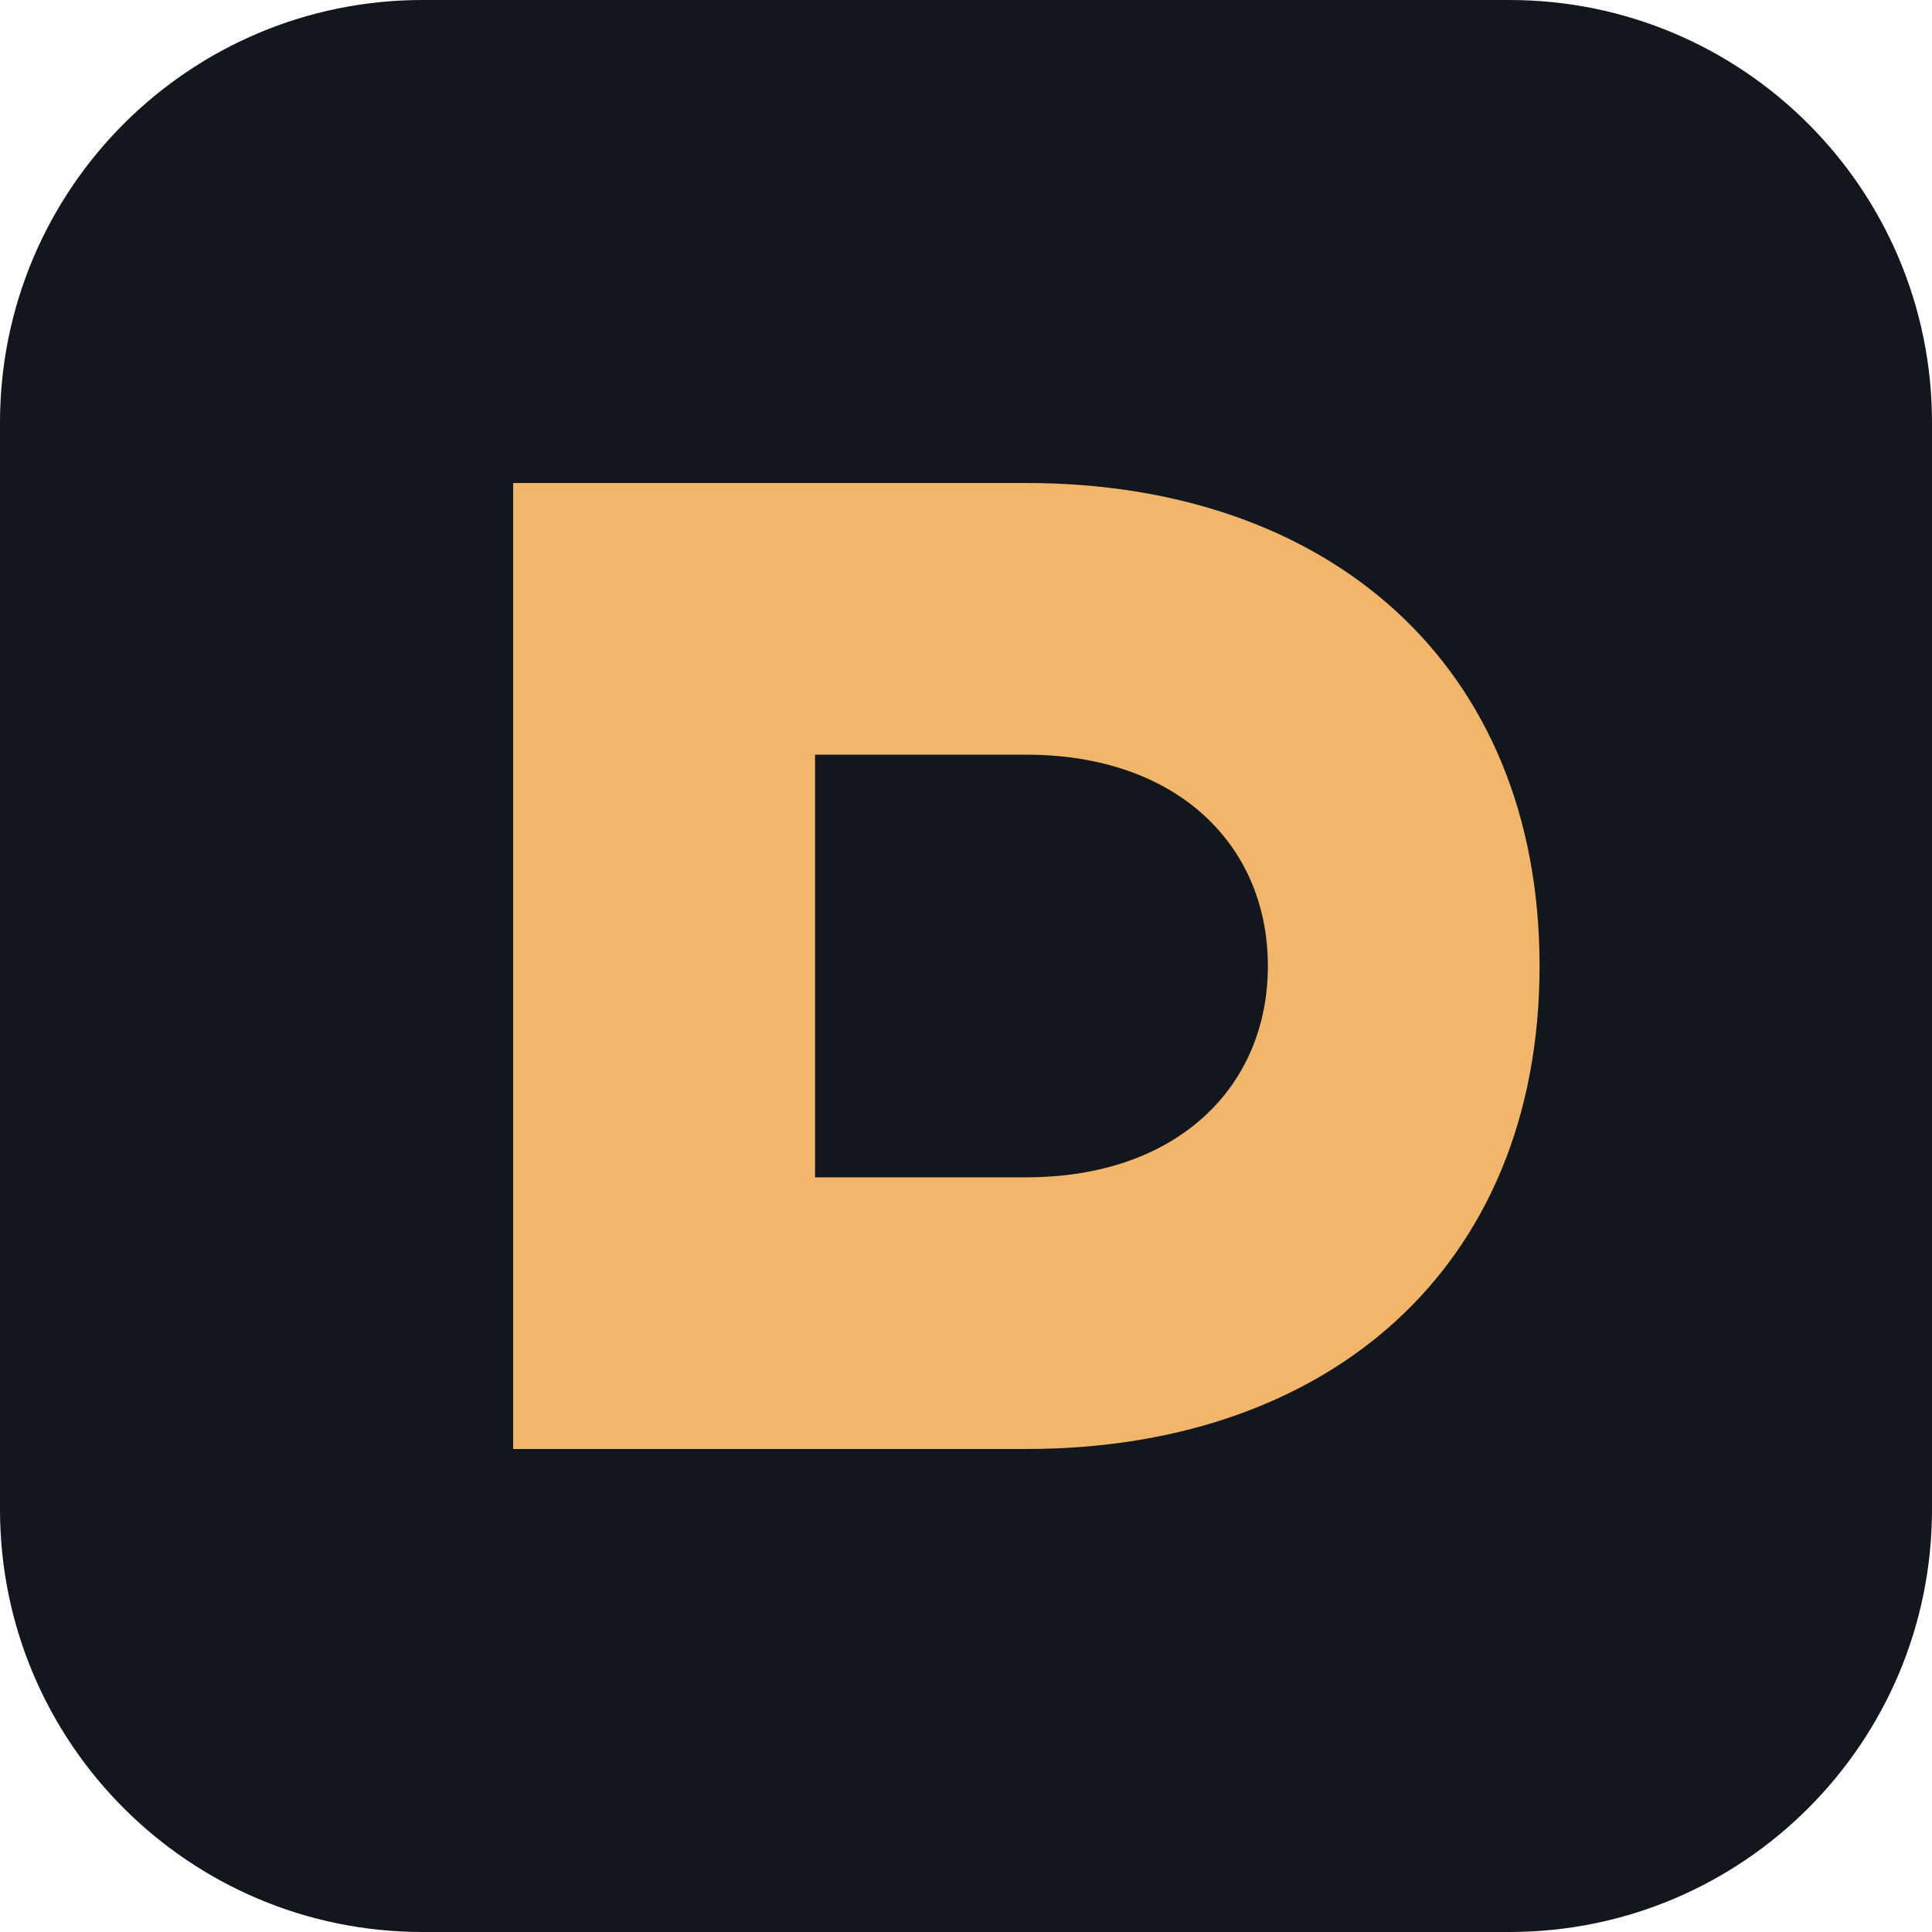
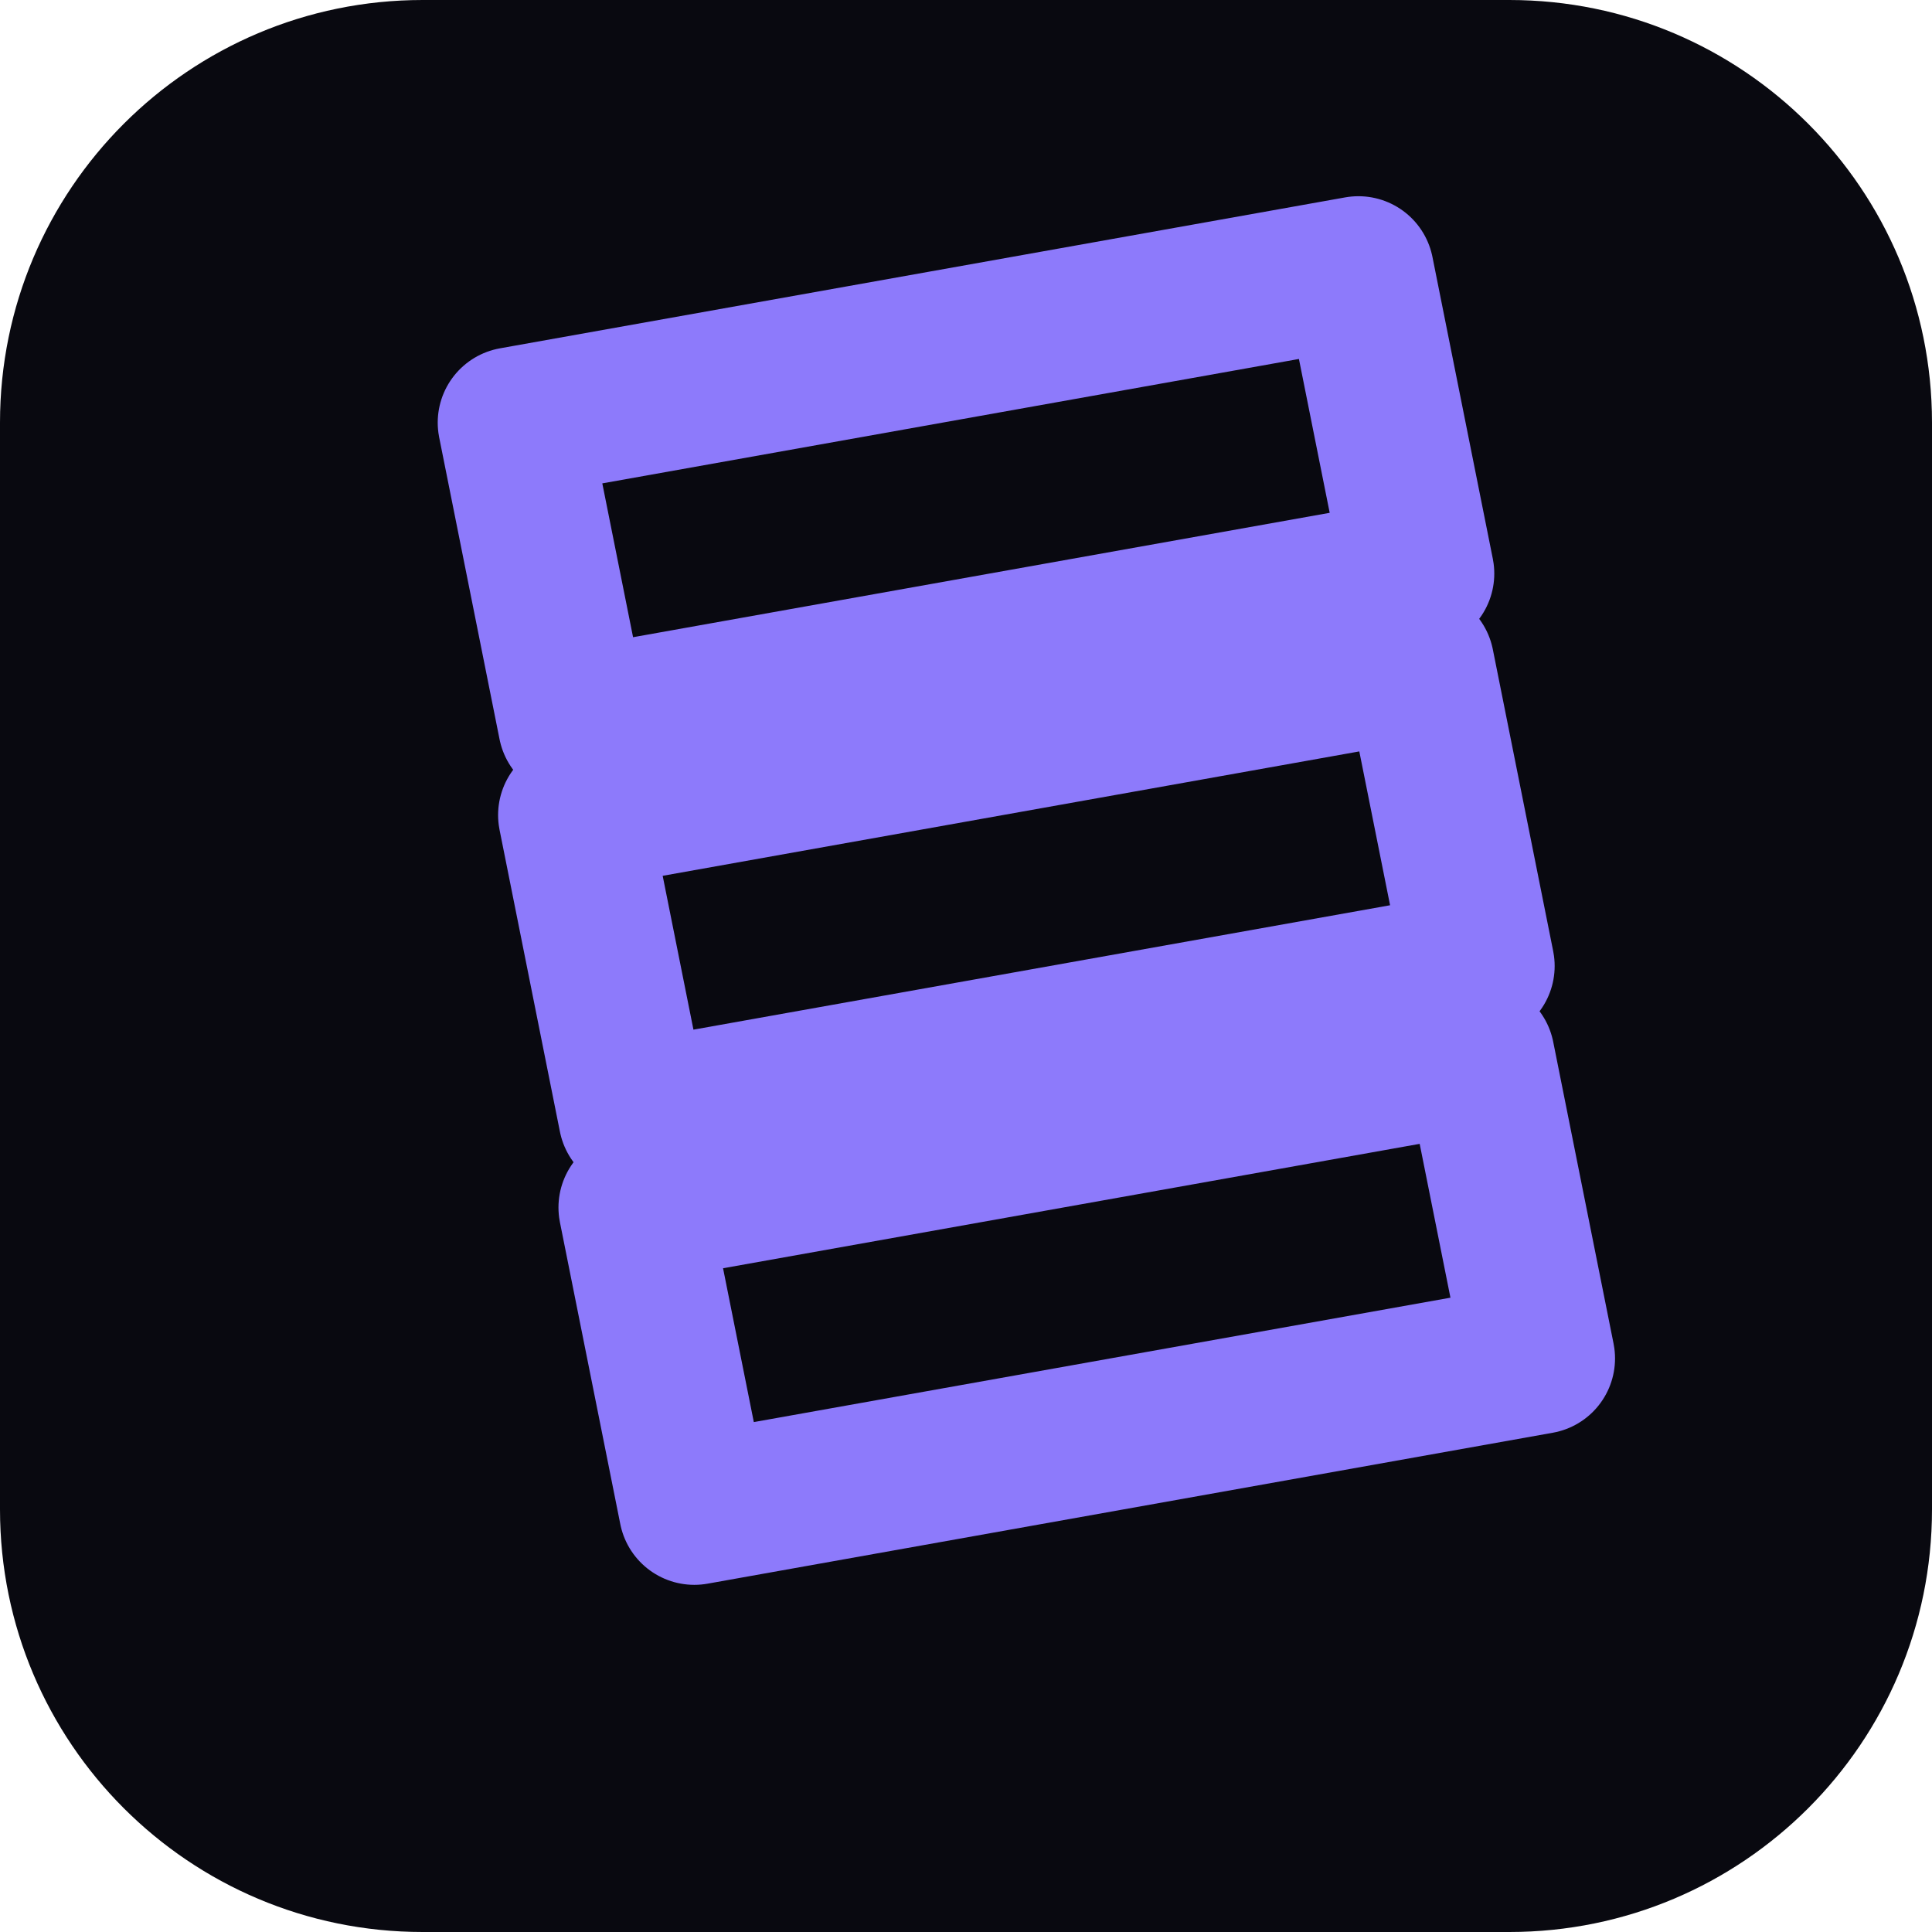
- <svg xmlns="http://www.w3.org/2000/svg" viewBox="0 0 64 64">
-   <rect width="64" height="64" rx="14" fill="#11171d" />
-   <path d="M17 16h17c10 0 17 6 17 16s-7 16-17 16H17zm10 9v14h7c5 0 8-3 8-7s-3-7-8-7z" fill="#f1b66a" />
+ <svg xmlns="http://www.w3.org/2000/svg" viewBox="0 0 64 64" fill="none">
+   <rect width="64" height="64" rx="14" fill="#090910" />
+   <g stroke="#8d7afb" stroke-width="5" stroke-linejoin="round">
+     <path d="m17 14 28-5 2 10-28 5z" />
+     <path d="m19 27 28-5 2 10-28 5z" />
+     <path d="m21 40 28-5 2 10-28 5z" />
+   </g>
</svg>
